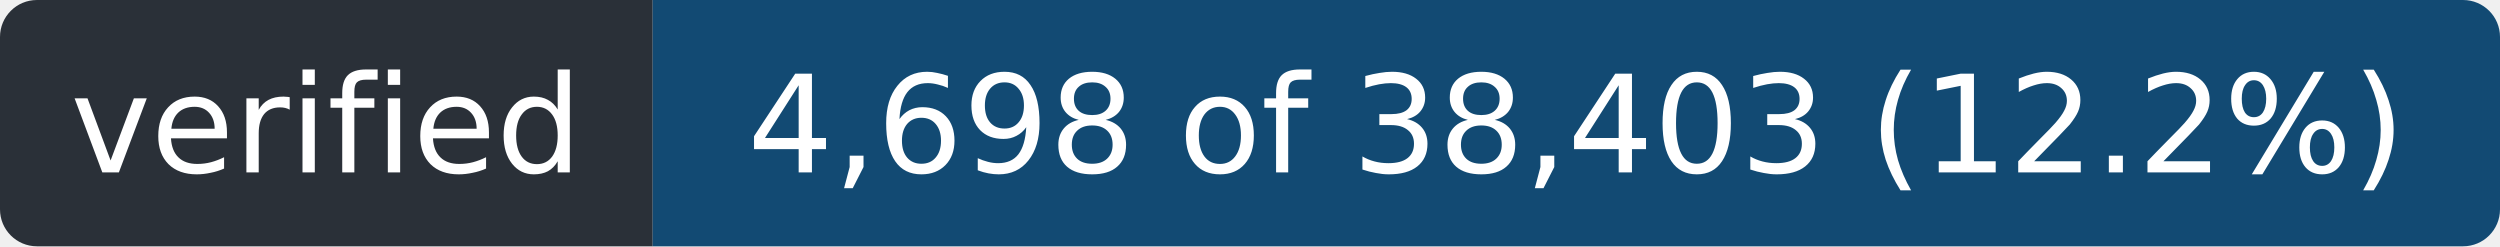
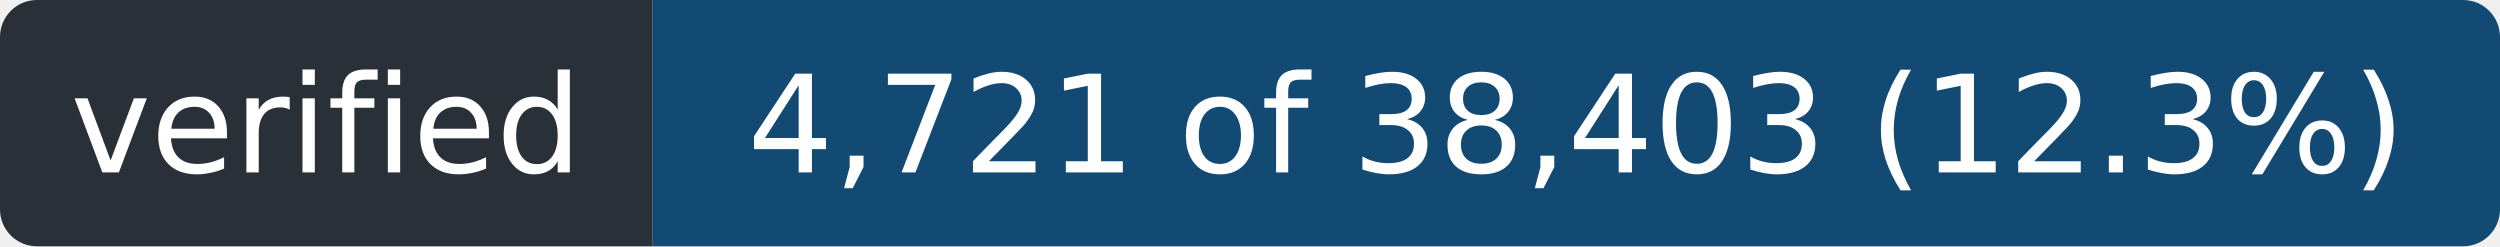
- <svg xmlns="http://www.w3.org/2000/svg" width="203" height="20" role="img" aria-label="verified: 4,698 of 38,403 (12.2%)">
+ <svg xmlns="http://www.w3.org/2000/svg" width="203" height="20" role="img" aria-label="verified: 4,721 of 38,403 (12.3%)">
  <clipPath id="r">
    <rect width="203" height="20" rx="3" />
  </clipPath>
  <g clip-path="url(#r)">
    <rect width="53" height="20" fill="#2a3038" />
    <rect x="53" width="150" height="20" fill="#124a73" />
  </g>
  <g fill="#fff" font-family="Verdana,Geneva,DejaVu Sans,sans-serif" font-size="11" text-anchor="middle">
    <text x="26.5" y="14" textLength="41">verified</text>
-     <text x="128.0" y="14" textLength="138">4,698 of 38,403 (12.2%)</text>
+     <text x="128.0" y="14" textLength="138">4,721 of 38,403 (12.3%)</text>
  </g>
</svg>
